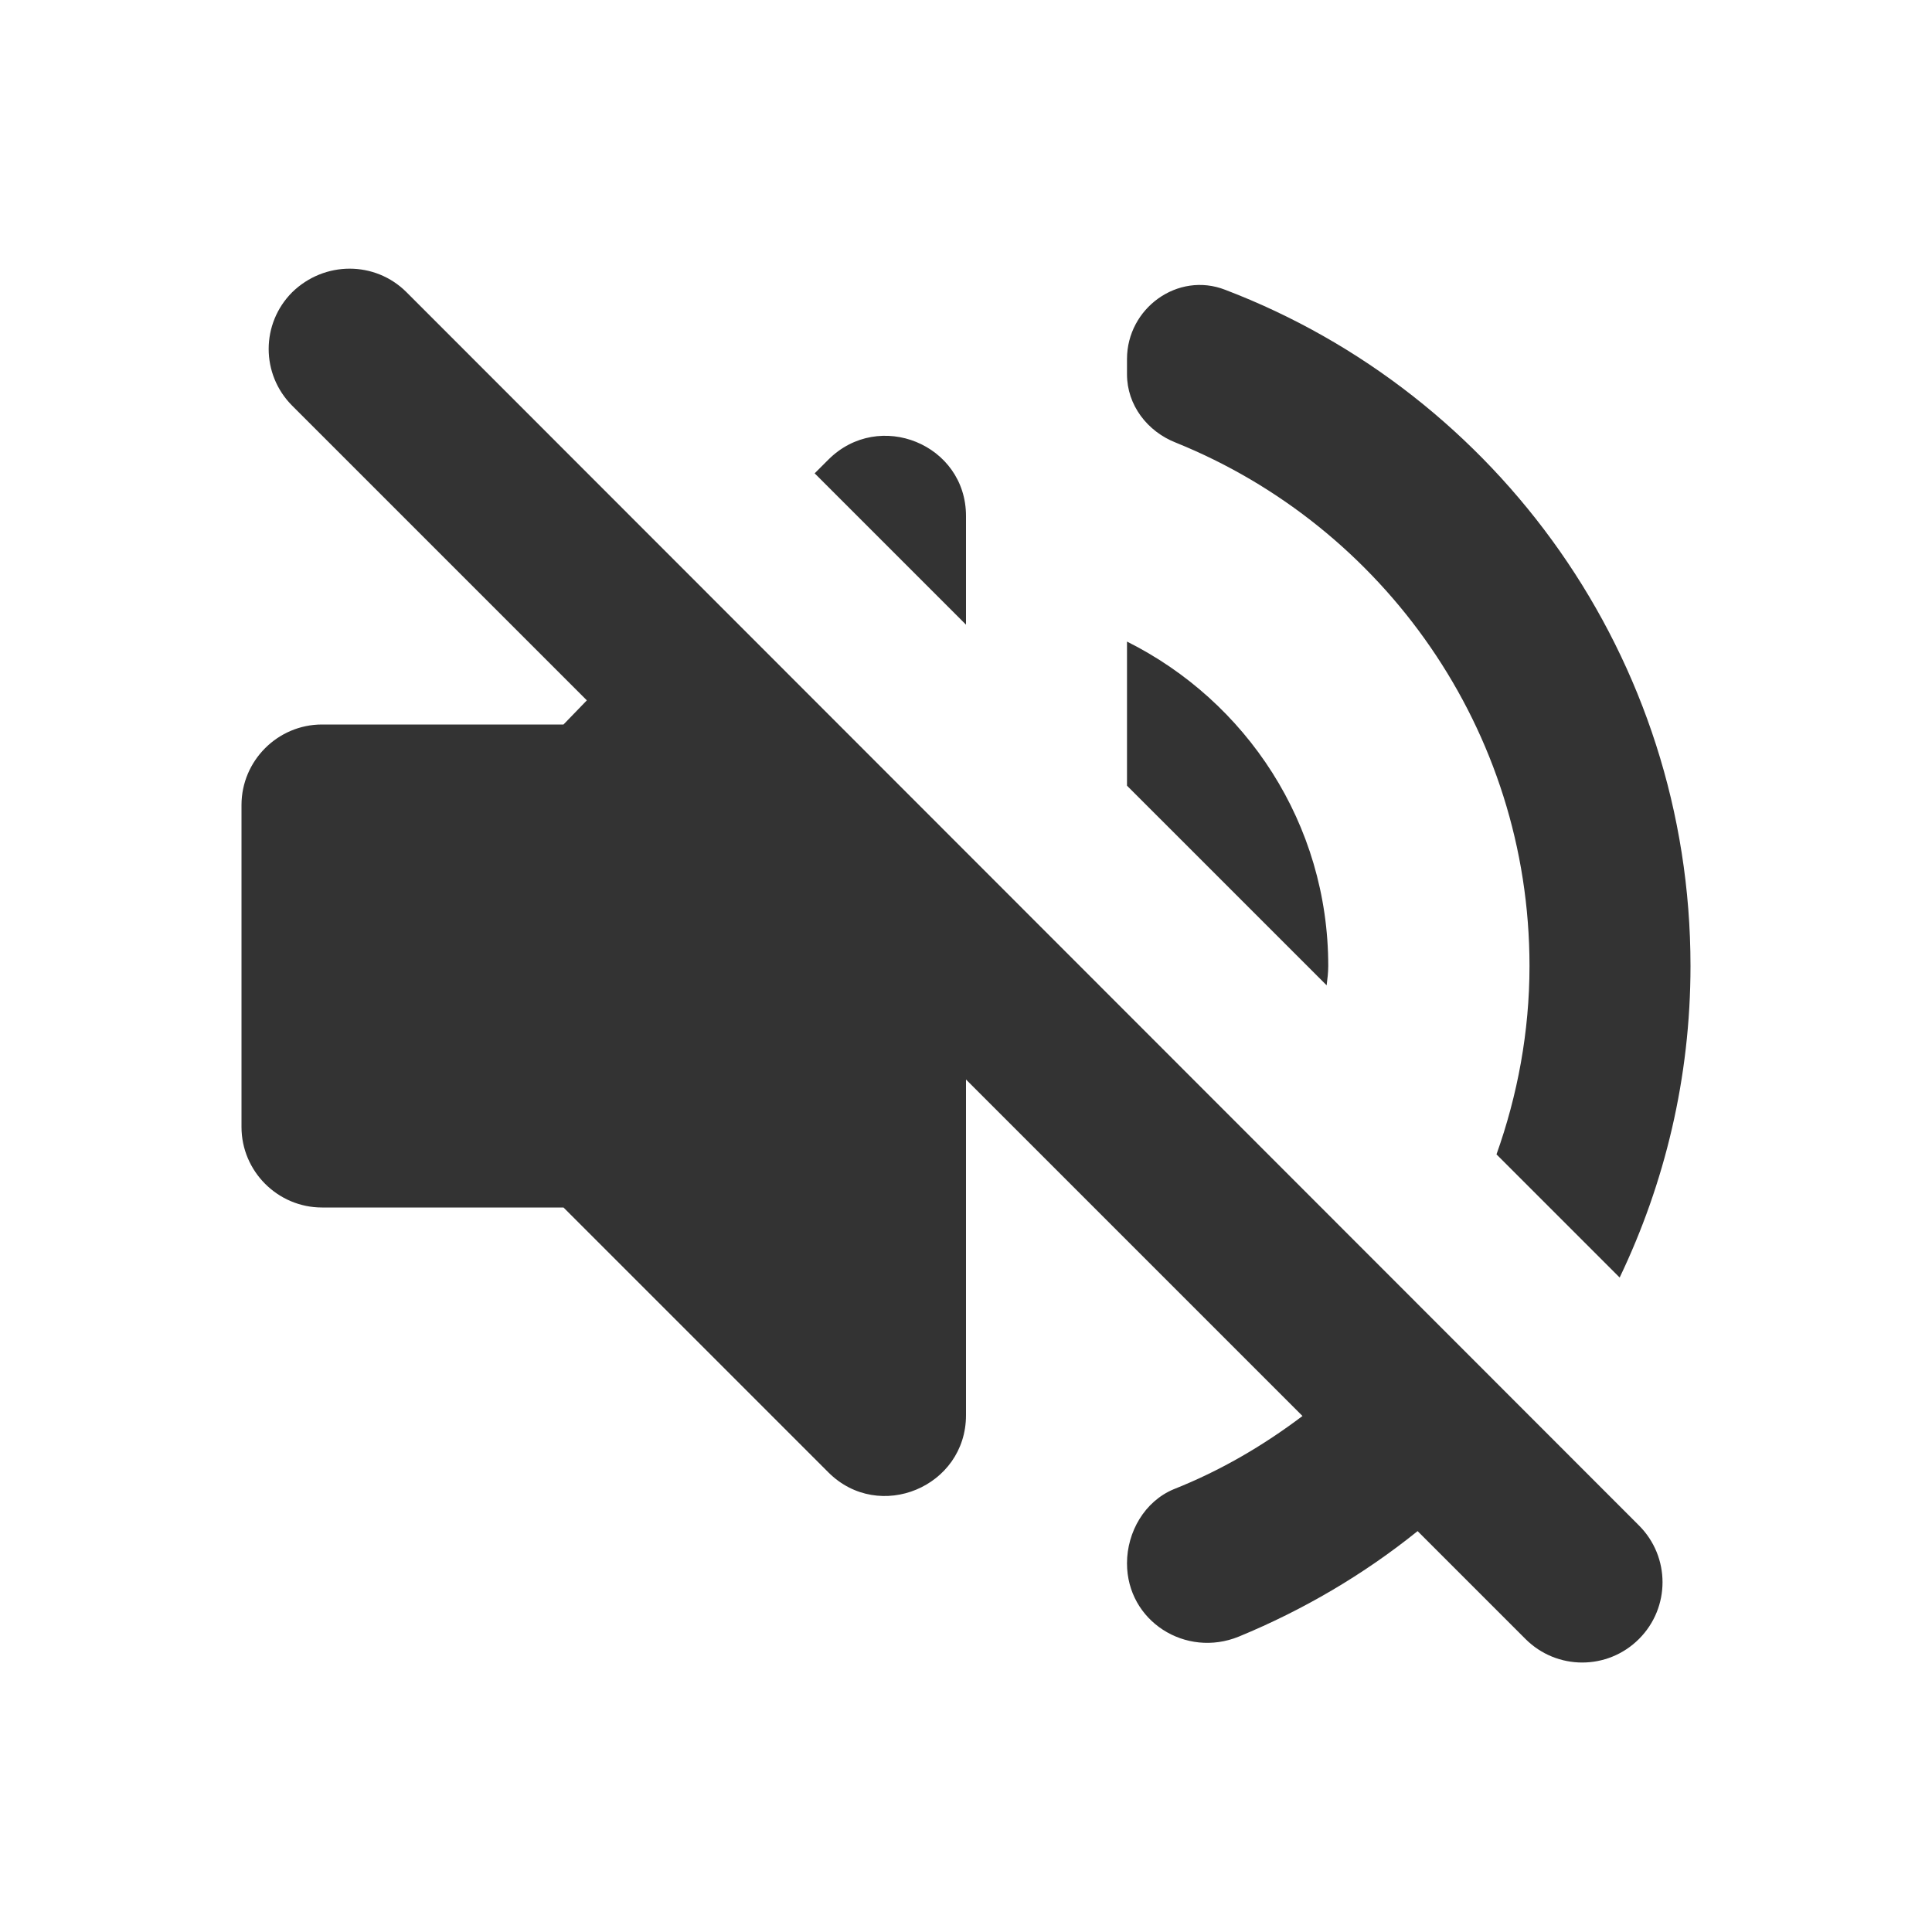
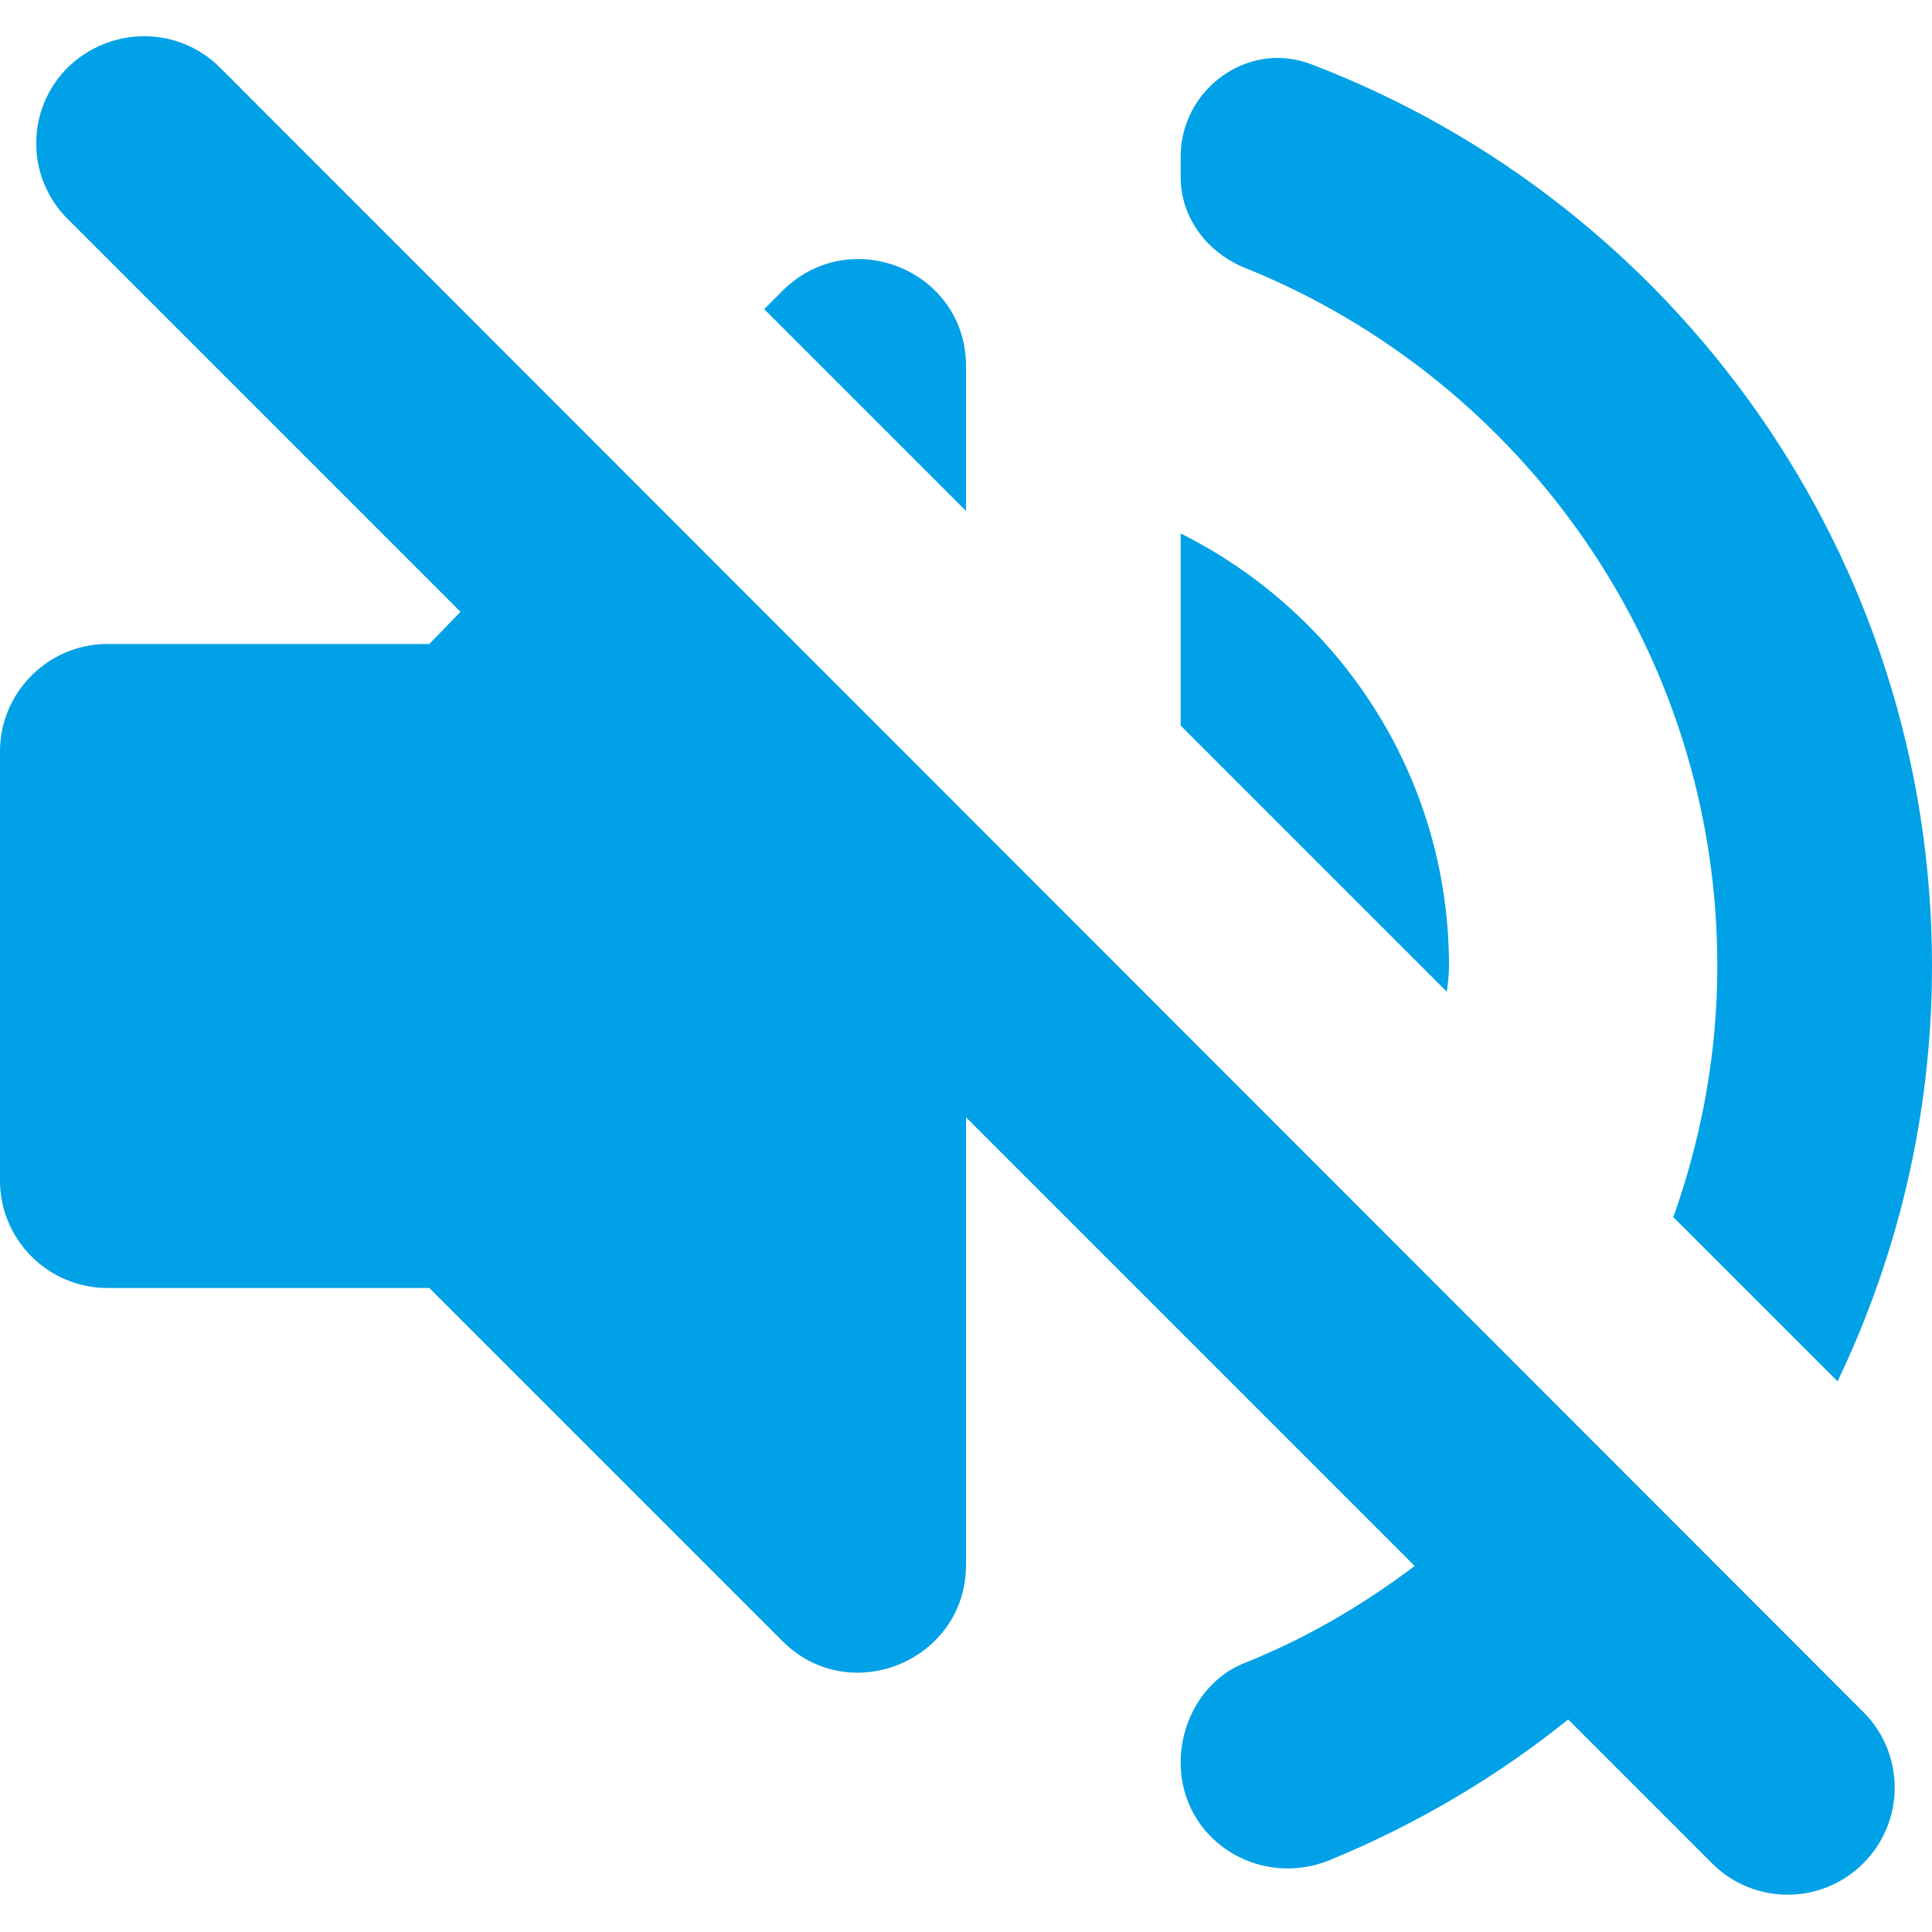
- <svg xmlns="http://www.w3.org/2000/svg" width="24" height="24" viewBox="0 0 24 24" fill="none">
-   <path d="M3.63 3.63C3.24 4.02 3.24 4.65 3.63 5.04L7.29 8.7L7 9H4C3.45 9 3 9.45 3 10V14C3 14.55 3.45 15 4 15H7L10.29 18.29C10.92 18.92 12 18.47 12 17.58V13.41L16.18 17.59C15.69 17.96 15.16 18.27 14.58 18.5C14.22 18.65 14 19.03 14 19.42C14 20.14 14.73 20.6 15.39 20.33C16.19 20 16.94 19.56 17.61 19.02L18.95 20.36C19.34 20.75 19.97 20.75 20.36 20.36C20.75 19.97 20.75 19.34 20.36 18.95L5.05 3.63C4.66 3.24 4.03 3.24 3.63 3.63ZM19 12C19 12.82 18.85 13.61 18.59 14.34L20.12 15.87C20.68 14.7 21 13.39 21 12C21 8.17 18.6 4.89 15.22 3.6C14.63 3.37 14 3.83 14 4.46V4.65C14 5.03 14.25 5.36 14.61 5.5C17.18 6.54 19 9.06 19 12ZM10.29 5.71L10.12 5.88L12 7.76V6.41C12 5.52 10.92 5.08 10.29 5.71ZM16.5 12C16.5 10.23 15.48 8.71 14 7.97V9.76L16.48 12.24C16.49 12.16 16.5 12.08 16.5 12Z" fill="#333333" />
+ <svg xmlns="http://www.w3.org/2000/svg" width="18" height="18" viewBox="0 0 18 18" fill="none">
+   <path d="M0.63 0.63C0.24 1.02 0.24 1.65 0.63 2.04L4.29 5.7L4 6H1C0.45 6 0 6.45 0 7V11C0 11.55 0.45 12 1 12H4L7.29 15.29C7.92 15.92 9 15.47 9 14.58V10.41L13.18 14.59C12.69 14.96 12.16 15.27 11.58 15.5C11.22 15.65 11 16.03 11 16.42C11 17.14 11.73 17.6 12.39 17.33C13.19 17 13.94 16.56 14.61 16.02L15.95 17.36C16.34 17.75 16.97 17.75 17.36 17.36C17.75 16.97 17.75 16.34 17.36 15.95L2.05 0.63C1.66 0.24 1.03 0.24 0.63 0.63ZM16 9C16 9.82 15.85 10.61 15.59 11.34L17.12 12.87C17.68 11.7 18 10.39 18 9C18 5.17 15.6 1.89 12.22 0.6C11.63 0.37 11 0.83 11 1.46V1.65C11 2.03 11.25 2.36 11.61 2.5C14.18 3.54 16 6.06 16 9ZM7.29 2.71L7.12 2.88L9 4.76V3.41C9 2.52 7.92 2.08 7.29 2.71ZM13.5 9C13.5 7.23 12.48 5.71 11 4.97V6.76L13.48 9.24C13.49 9.16 13.5 9.08 13.5 9Z" fill="#00A1E6" />
</svg>
